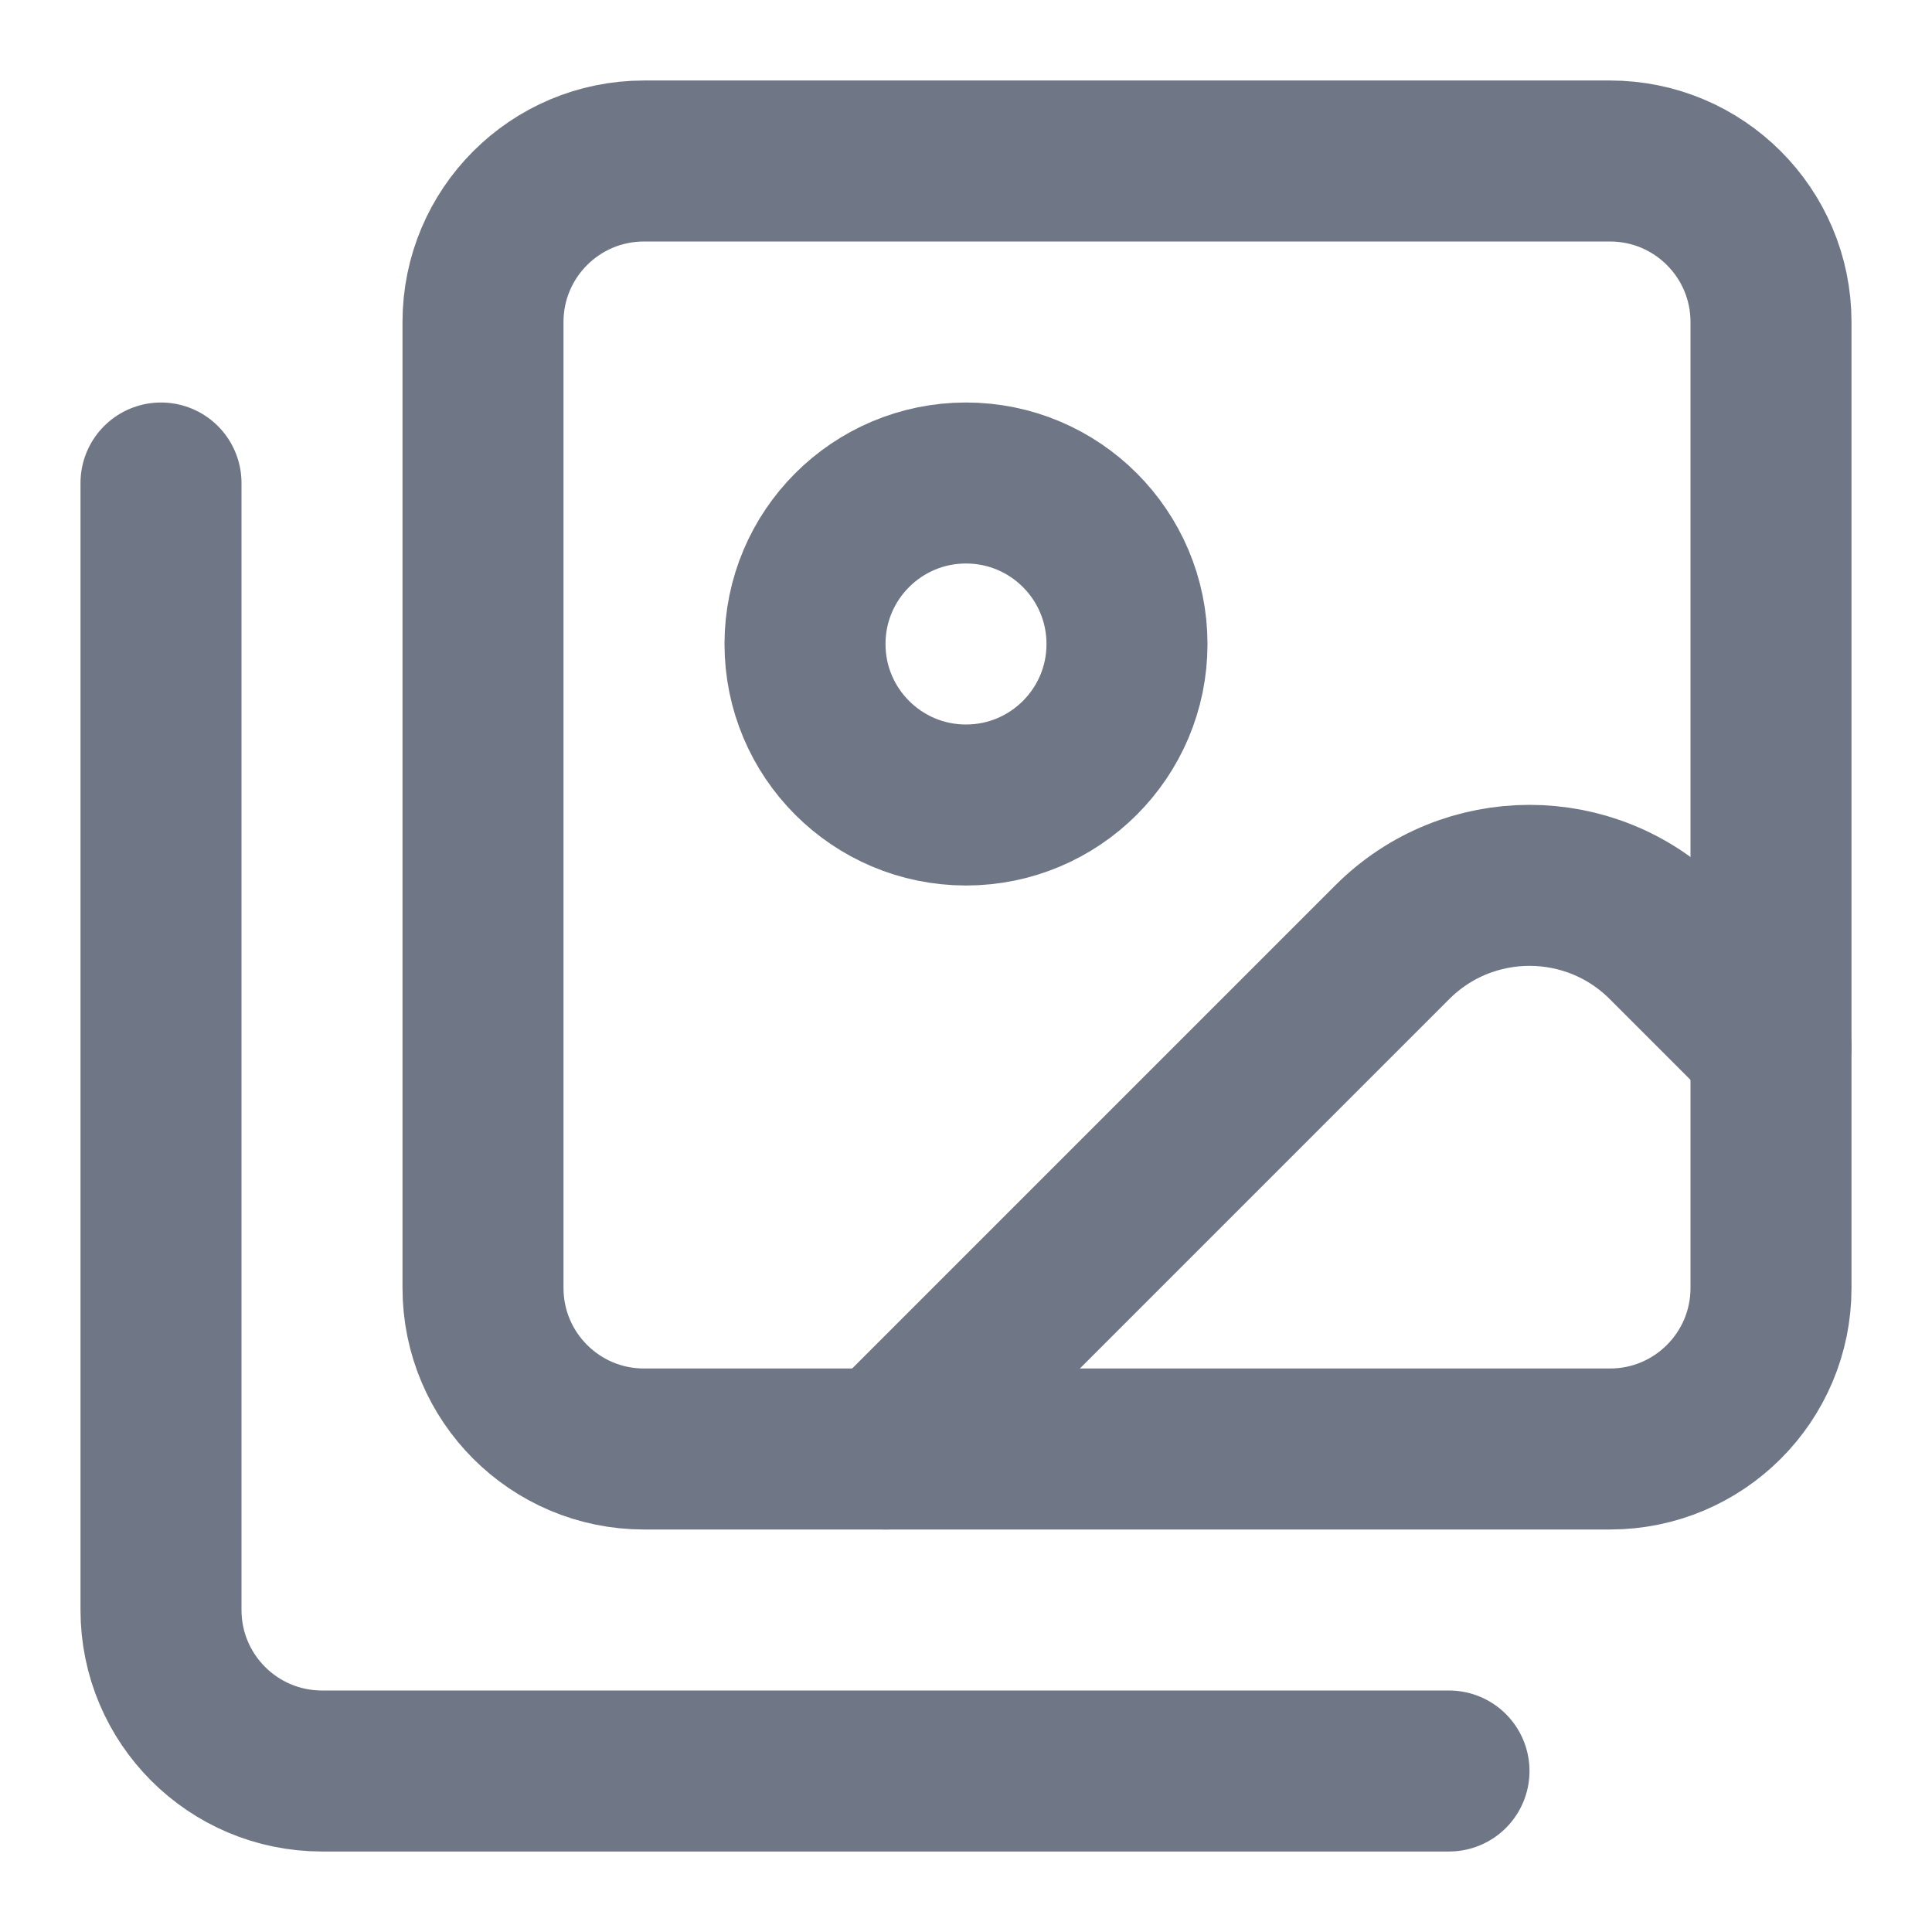
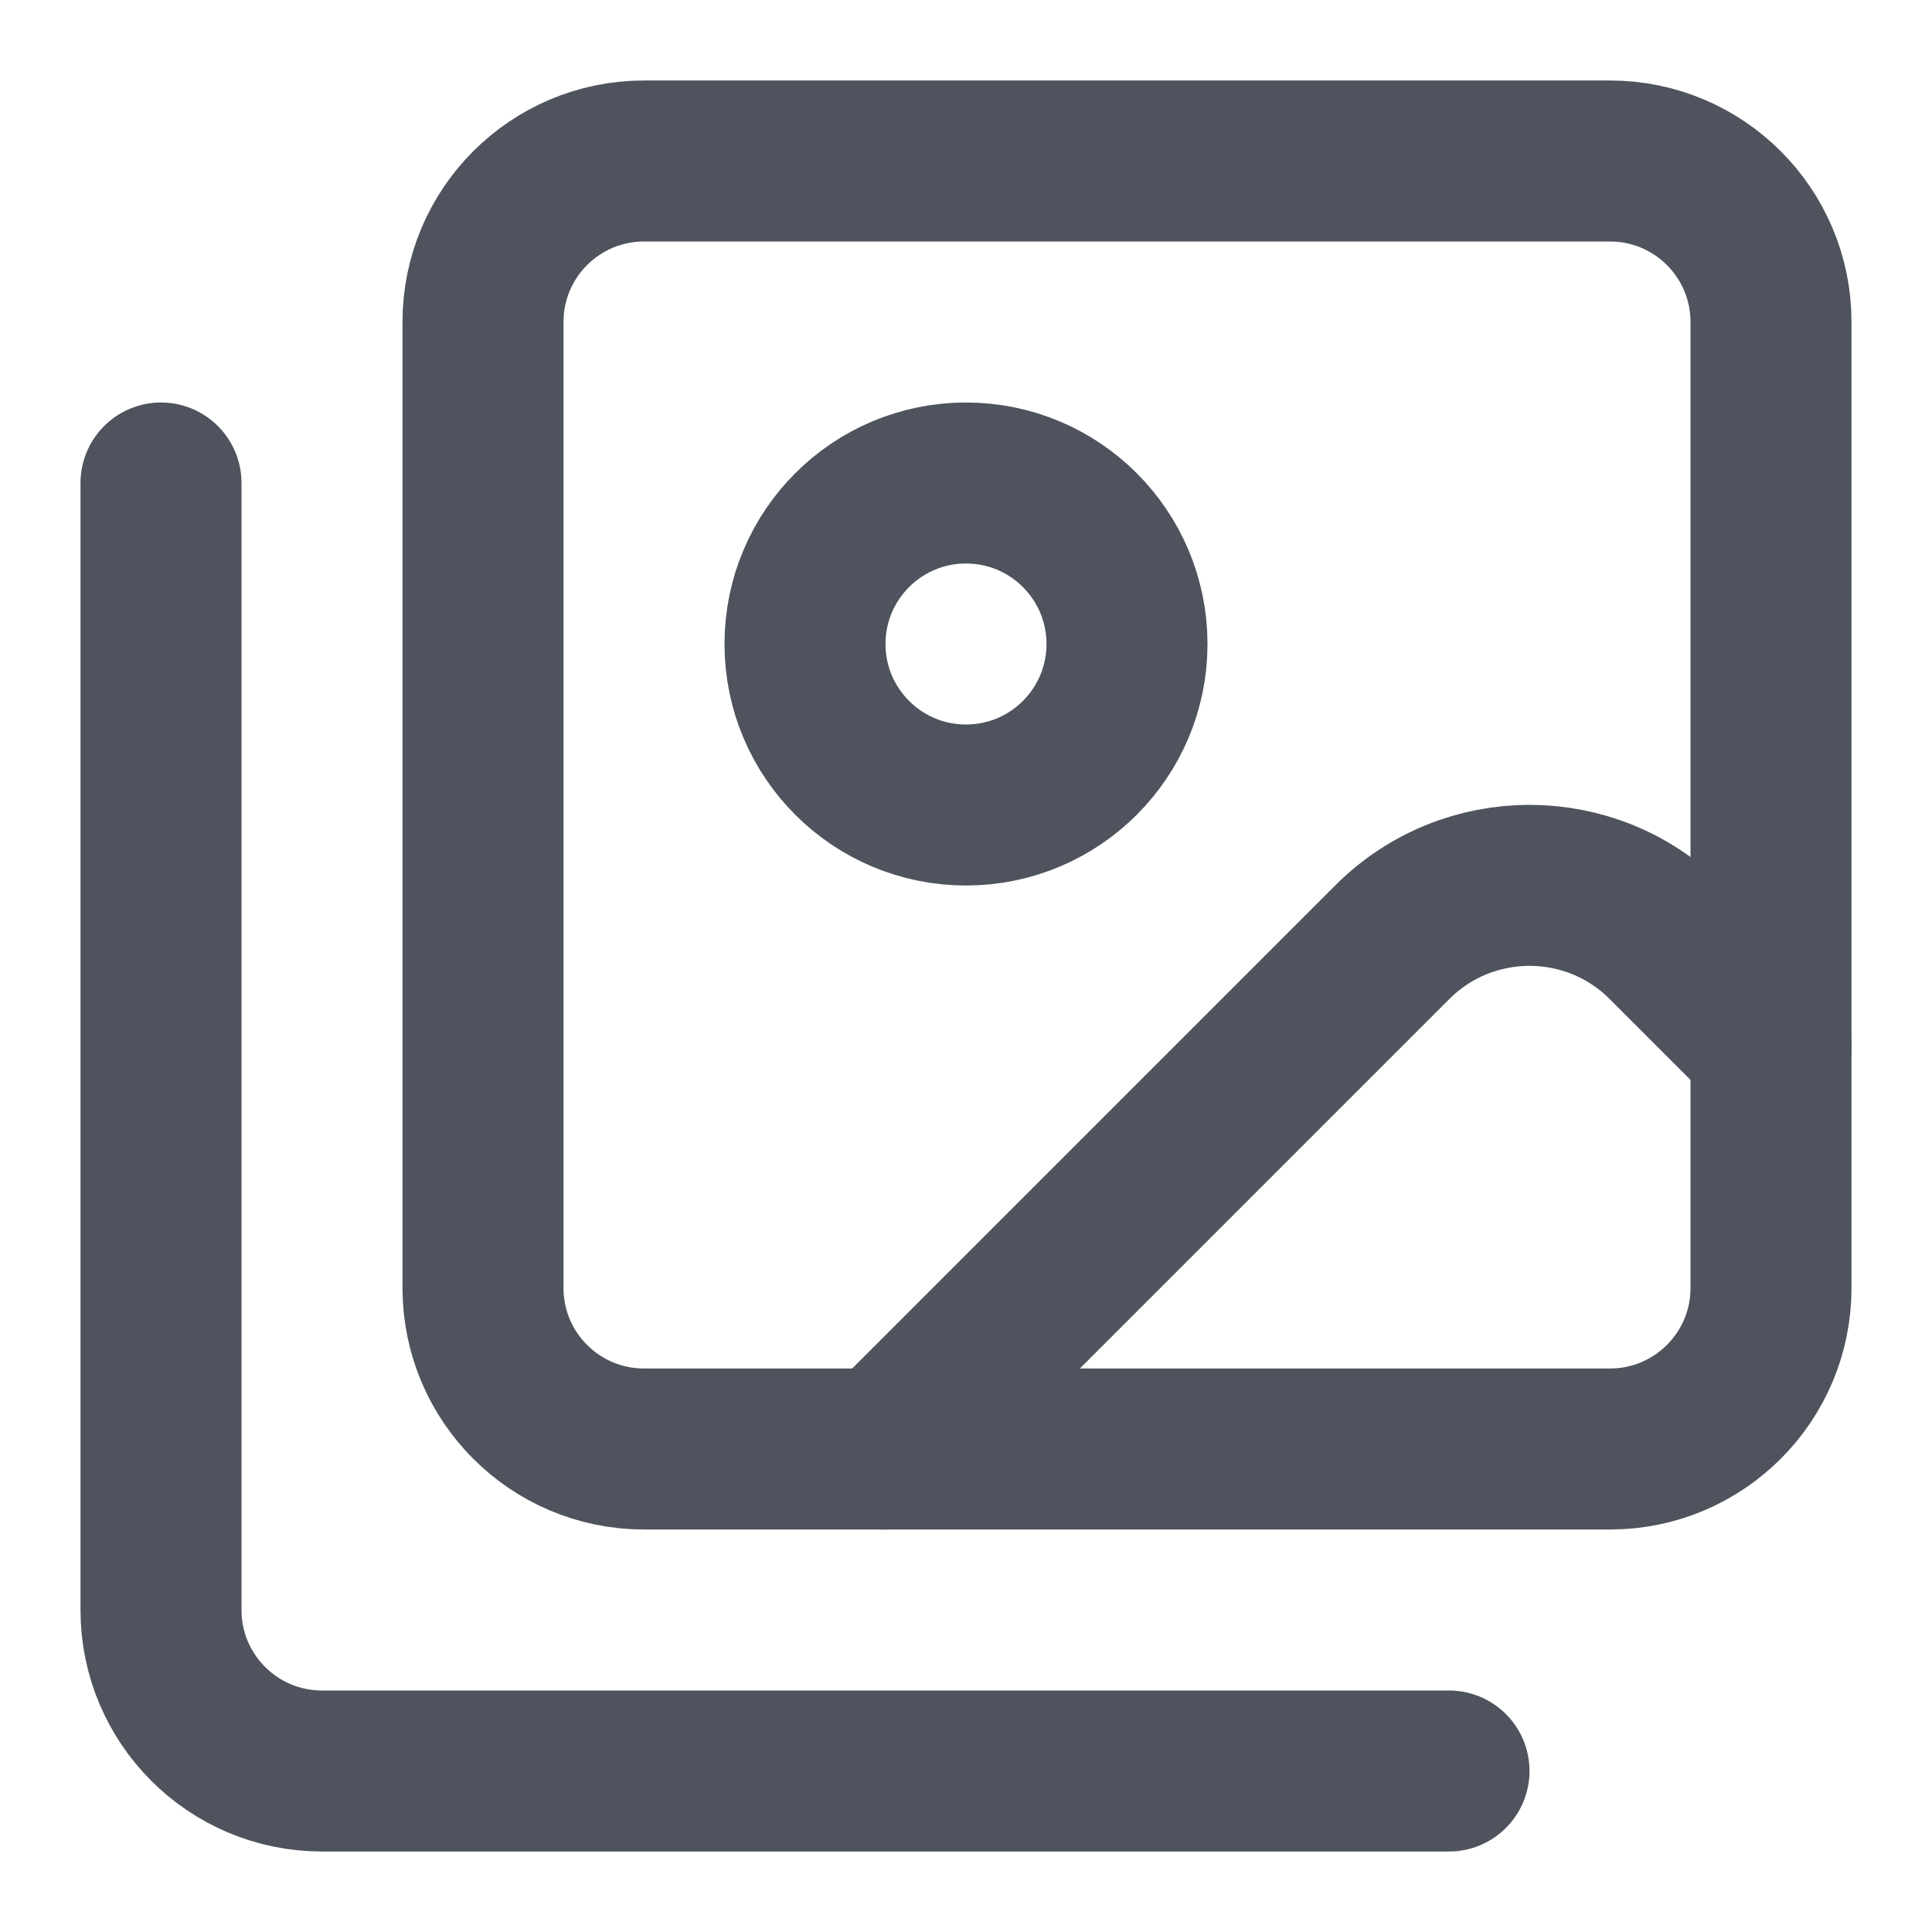
- <svg xmlns="http://www.w3.org/2000/svg" width="16" height="16" fill="none" stroke="#6f7685" stroke-linecap="round" stroke-linejoin="round" stroke-width="2" viewBox="0 0 24 24">
+ <svg xmlns="http://www.w3.org/2000/svg" width="16" height="16" fill="none" stroke="#4e535d" stroke-linecap="round" stroke-linejoin="round" stroke-width="2" viewBox="0 0 24 24">
  <path d="M18 22H4a2 2 0 01-2-2V6" />
  <path d="m22 13-1.296-1.296a2.41 2.41 0 00-3.408 0L11 18" />
  <circle cx="12" cy="8" r="2" />
  <rect width="16" height="16" x="6" y="2" rx="2" />
</svg>
